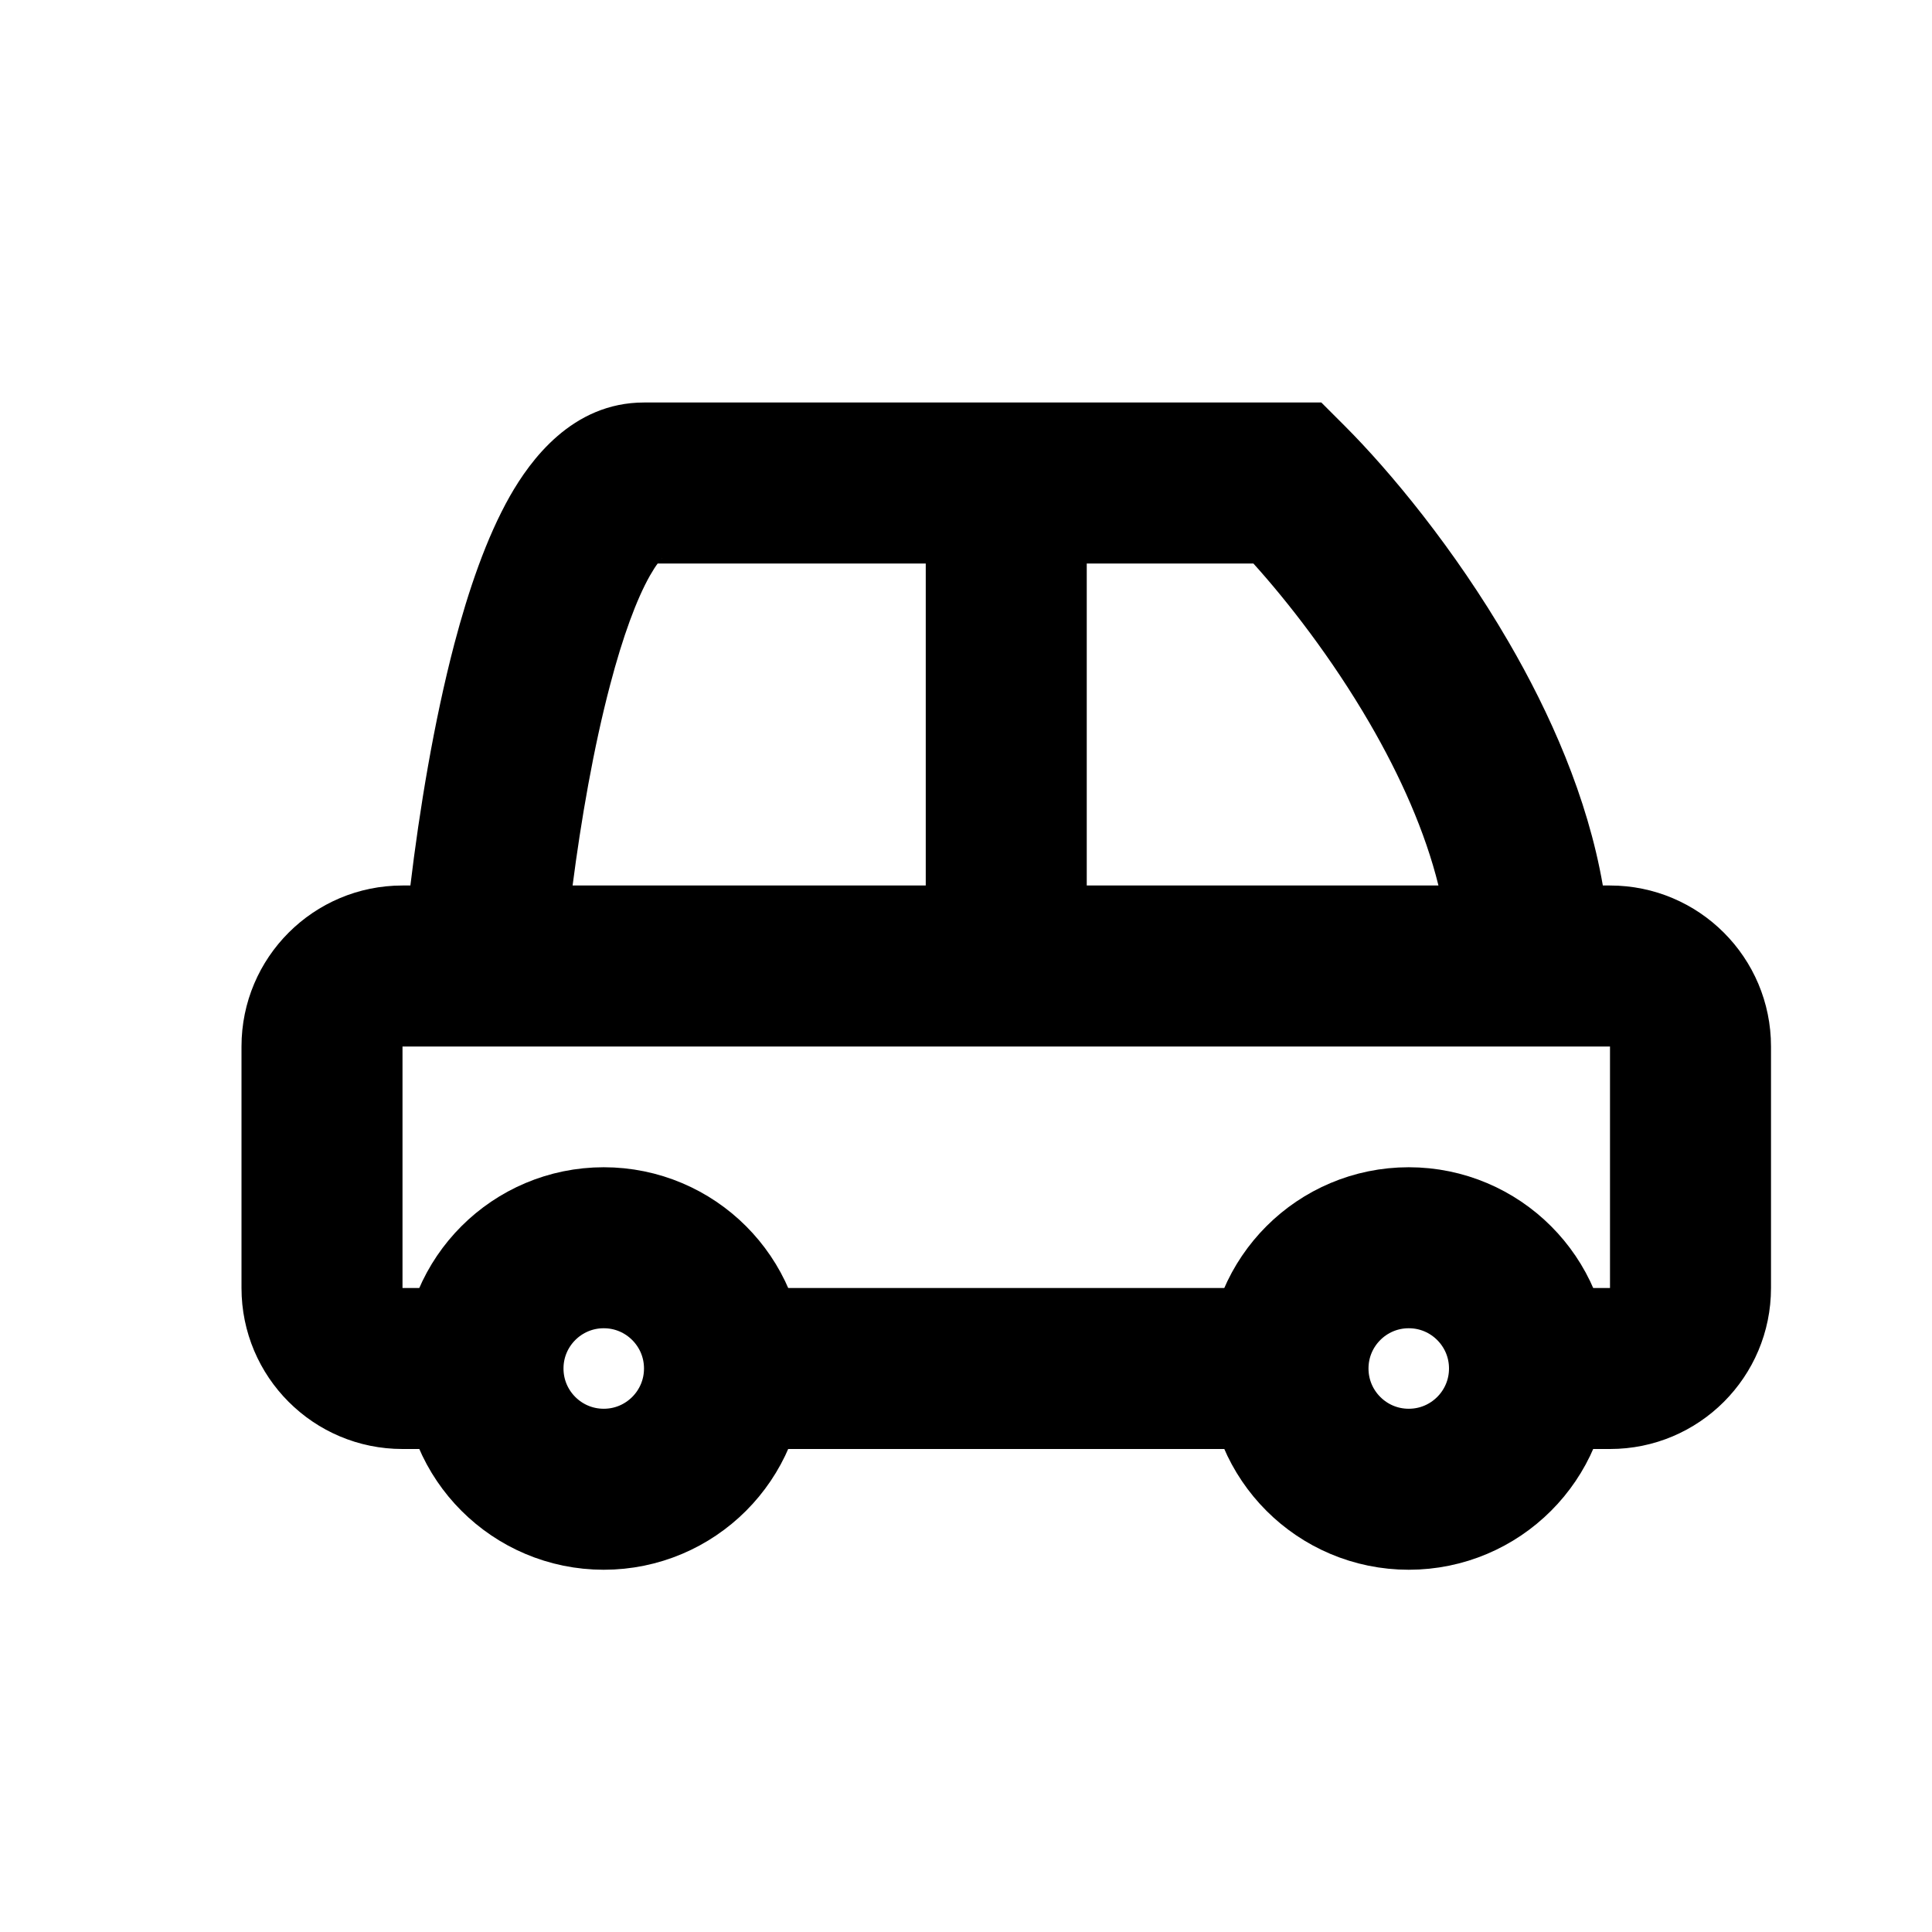
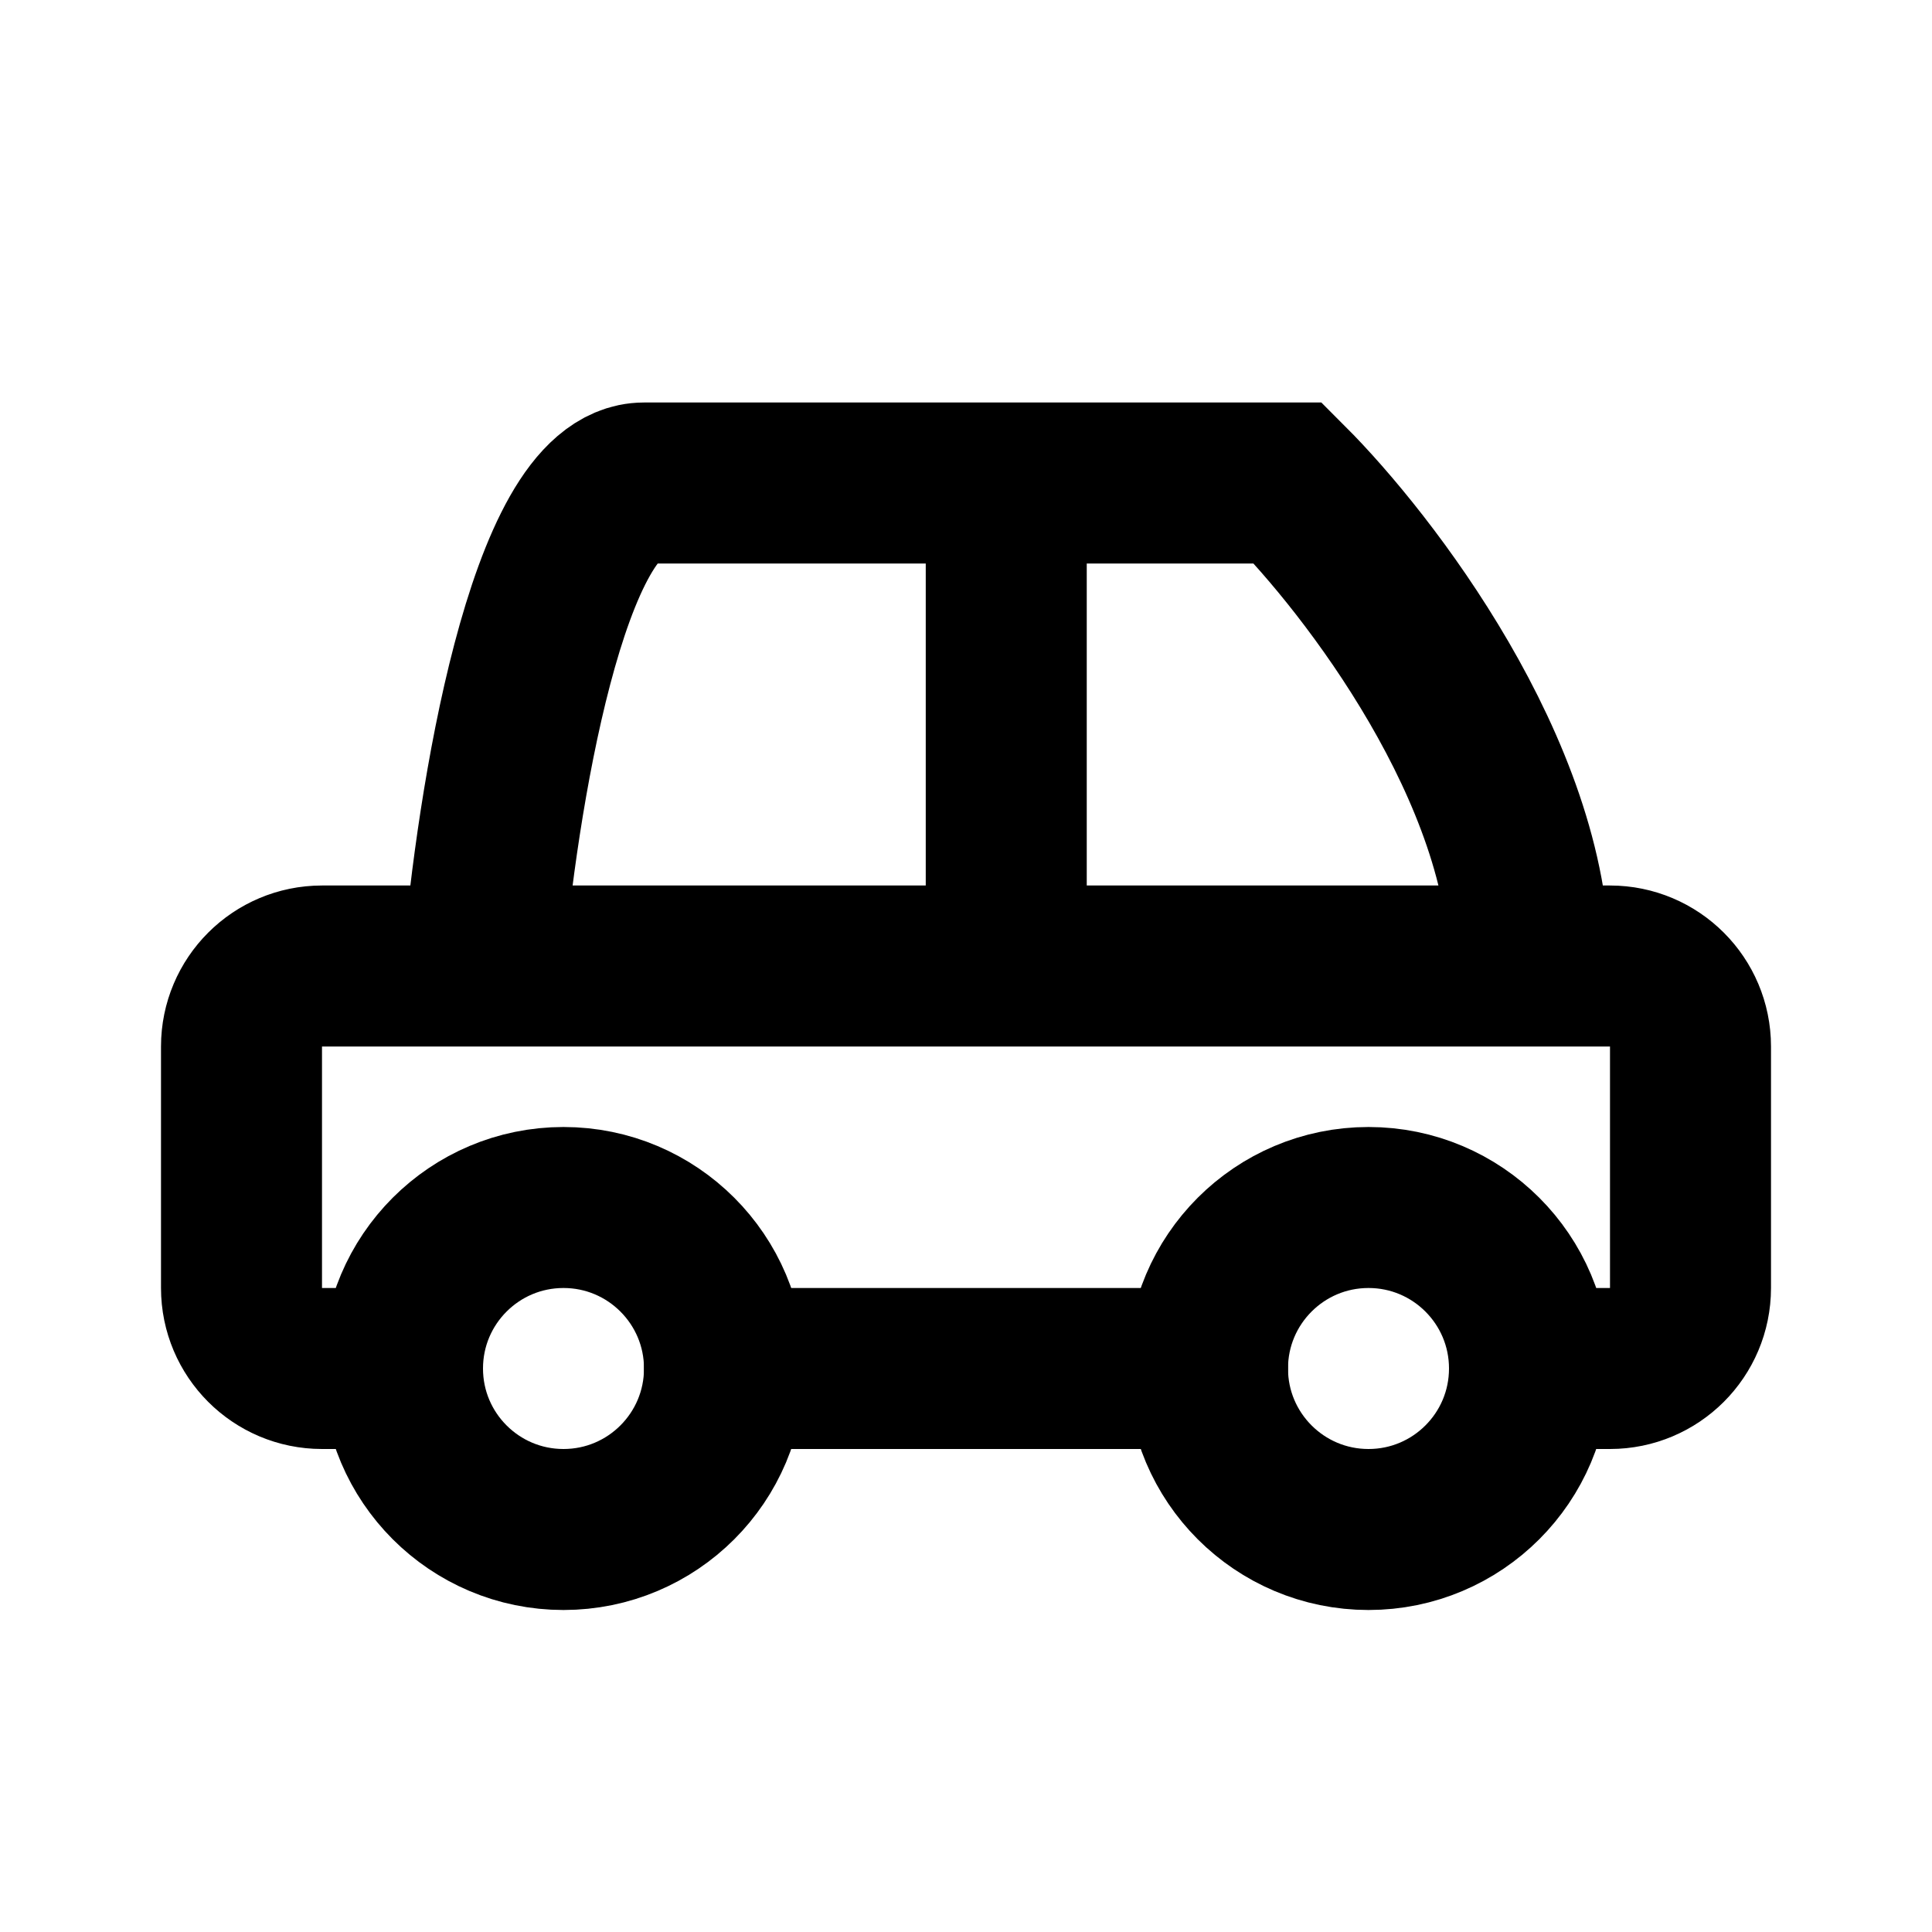
<svg xmlns="http://www.w3.org/2000/svg" width="24" height="24" viewBox="0 0 24 24" fill="none">
-   <path fill-rule="evenodd" clip-rule="evenodd" d="M5 11H5.098C5.209 10.073 5.389 8.97 5.645 7.995C5.818 7.34 6.041 6.68 6.335 6.162C6.586 5.721 7.107 5 8 5H12.5H16H16.414L16.707 5.293C17.263 5.849 18.068 6.817 18.739 7.972C19.25 8.85 19.721 9.9 19.911 11H20C21.105 11 22 11.895 22 13V16C22 17.105 21.105 18 20 18H18.618C18.856 17.735 19 17.384 19 17C19 16.616 18.856 16.265 18.618 16H20V13H19H12.5H6H5V16H6.382C6.144 16.265 6 16.616 6 17C6 17.384 6.144 17.735 6.382 18H5C3.895 18 3 17.105 3 16V13C3 11.895 3.895 11 5 11ZM8.618 18H16.382C16.144 17.735 16 17.384 16 17C16 16.616 16.144 16.265 16.382 16H8.618C8.856 16.265 9 16.616 9 17C9 17.384 8.856 17.735 8.618 18ZM11.5 11H7.113C7.217 10.197 7.372 9.292 7.58 8.505C7.736 7.91 7.907 7.445 8.074 7.15C8.113 7.082 8.145 7.033 8.17 7H11.5V11ZM8.227 6.935C8.227 6.935 8.223 6.939 8.215 6.945C8.223 6.937 8.227 6.934 8.227 6.935ZM13.5 11V7H15.57C15.996 7.472 16.542 8.172 17.011 8.978C17.398 9.643 17.705 10.335 17.869 11H13.5Z" fill="black" />
-   <circle cx="7.5" cy="17" r="1.5" stroke="black" stroke-width="2" />
-   <circle cx="17.5" cy="17" r="1.5" stroke="black" stroke-width="2" />
+   <path d="M6 12H4C3.448 12 3 12.448 3 13V16C3 16.552 3.448 17 4 17H5M6 12C6.167 10 6.8 6 8 6H12.5M6 12H12.5M19 12H20C20.552 12 21 12.448 21 13V16C21 16.552 20.552 17 20 17H19M19 12C19 9.6 17 7 16 6H12.5M19 12H12.5M12.5 12V6M9 17H15" stroke="black" stroke-width="2" stroke-linecap="round" />
+   <circle cx="7" cy="17" r="2" stroke="black" stroke-width="2" />
+   <circle cx="17" cy="17" r="2" stroke="black" stroke-width="2" />
</svg>
